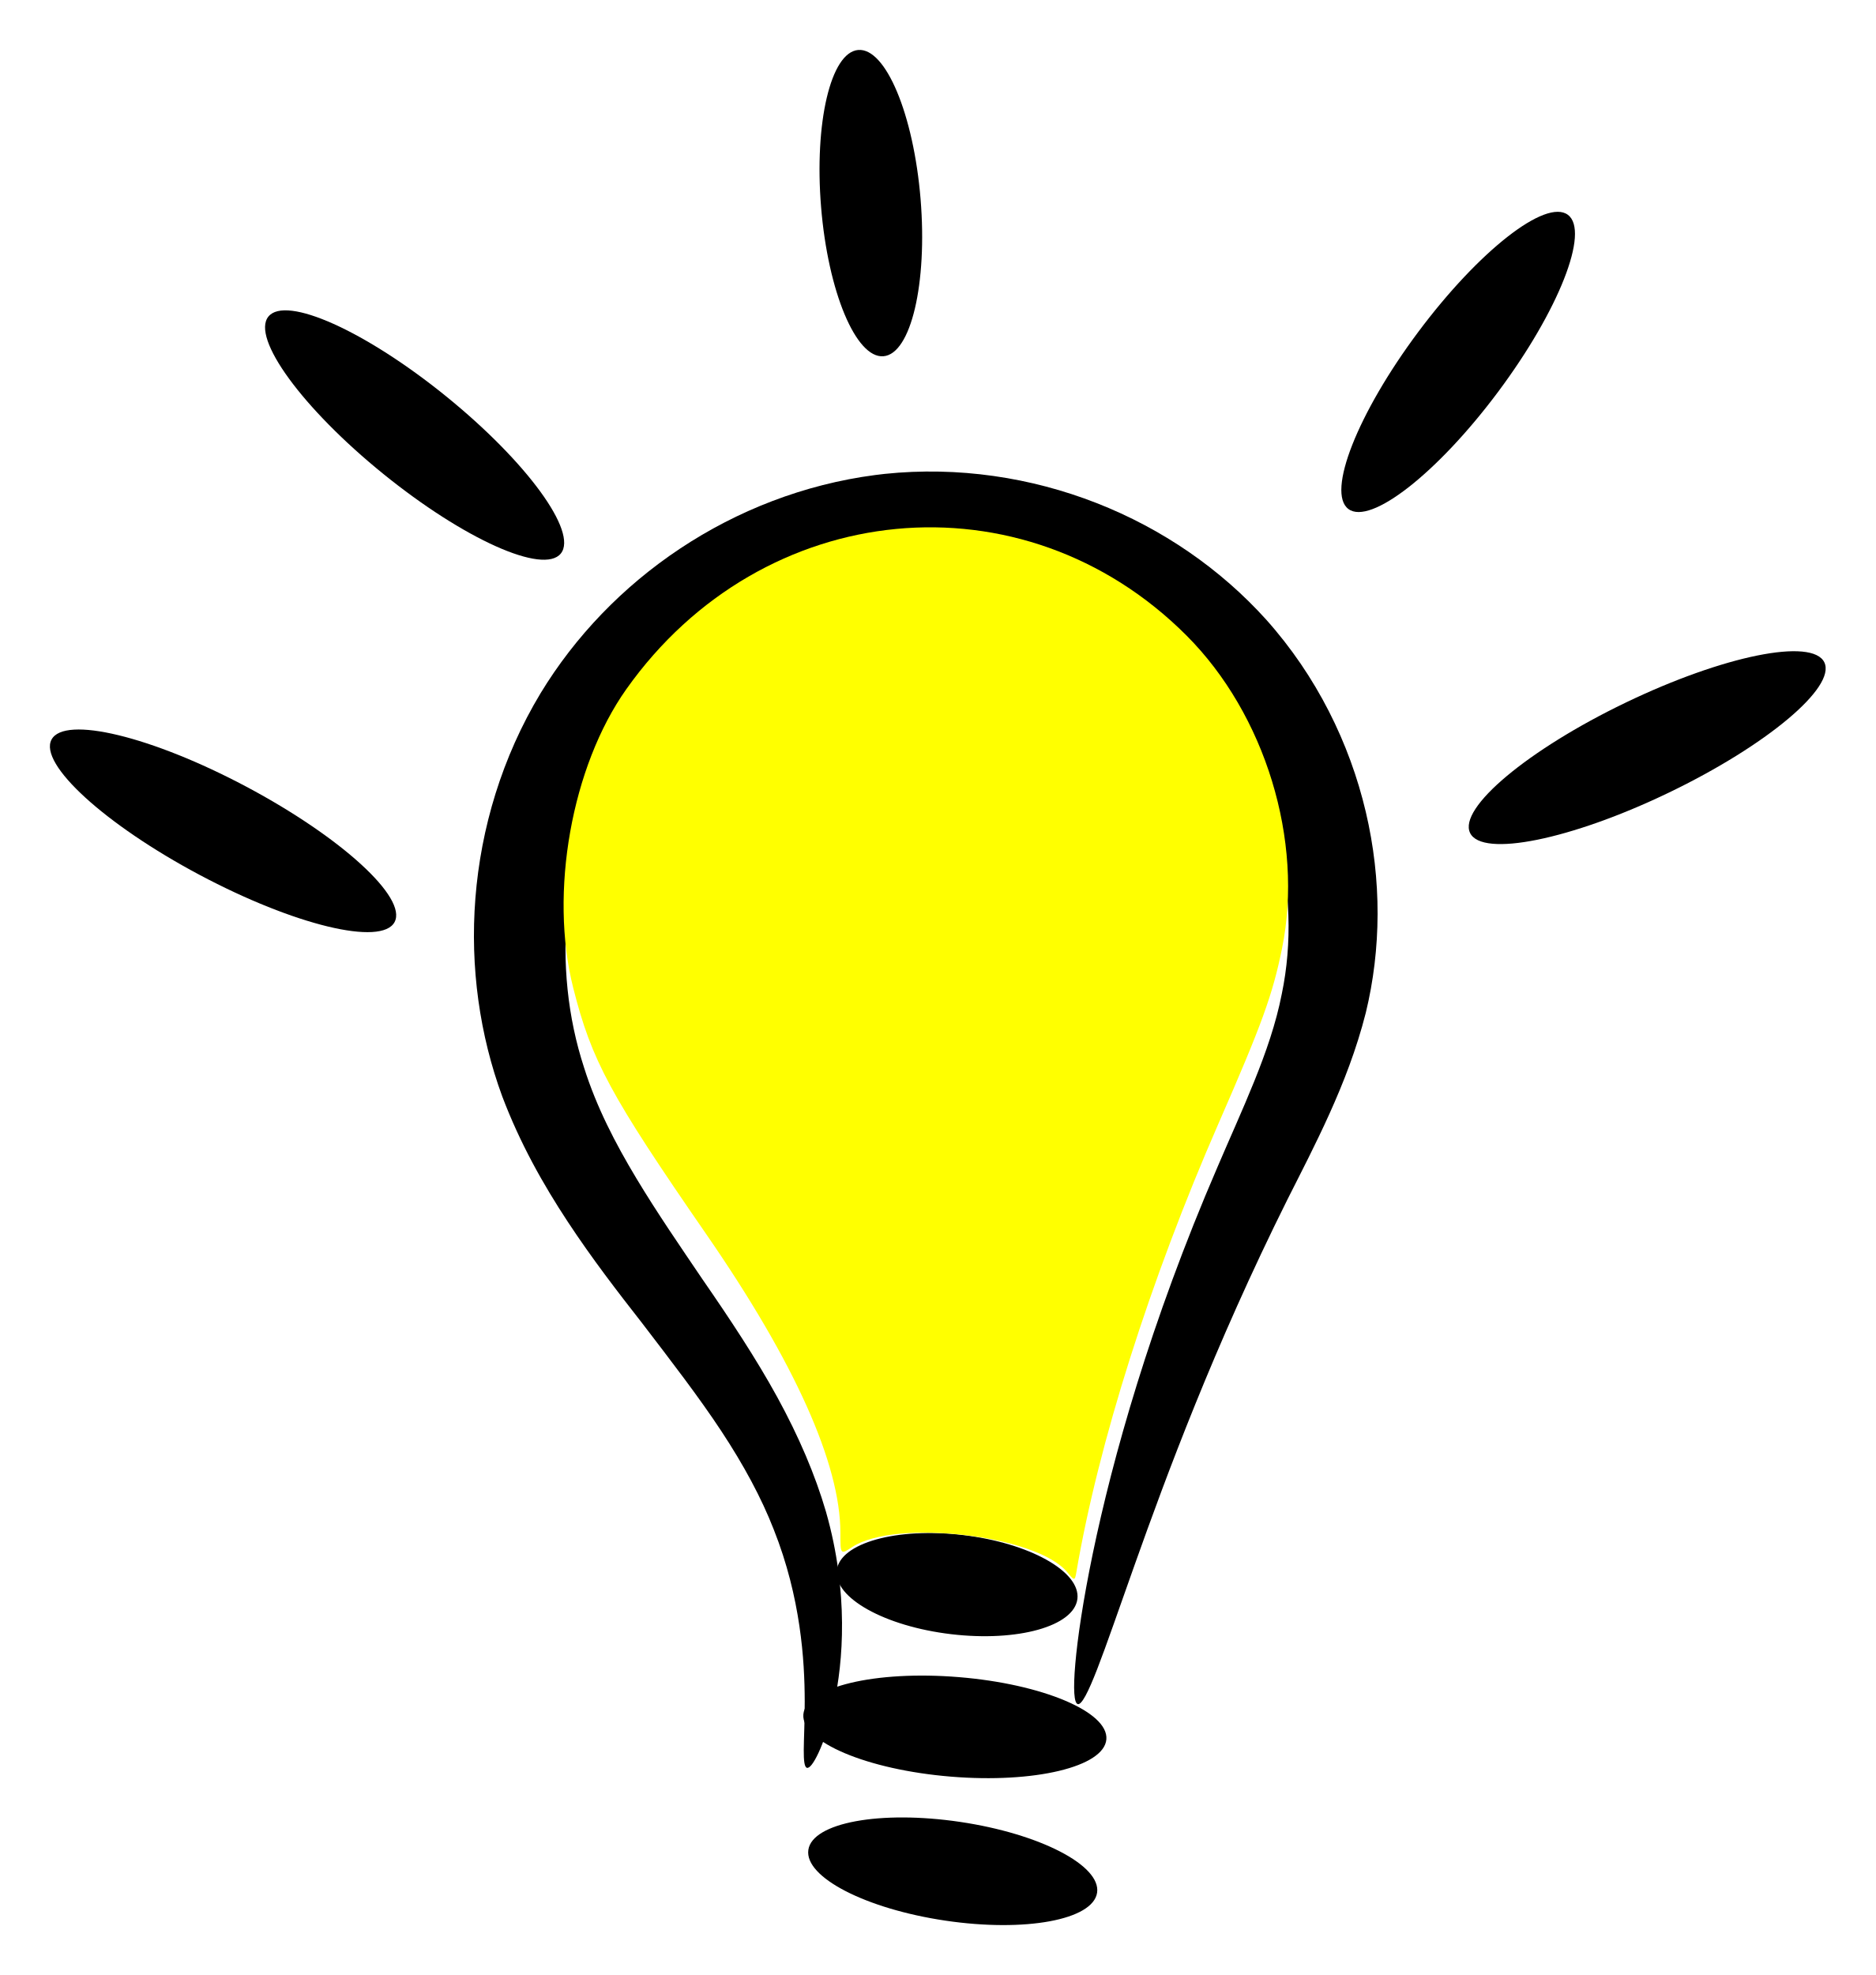
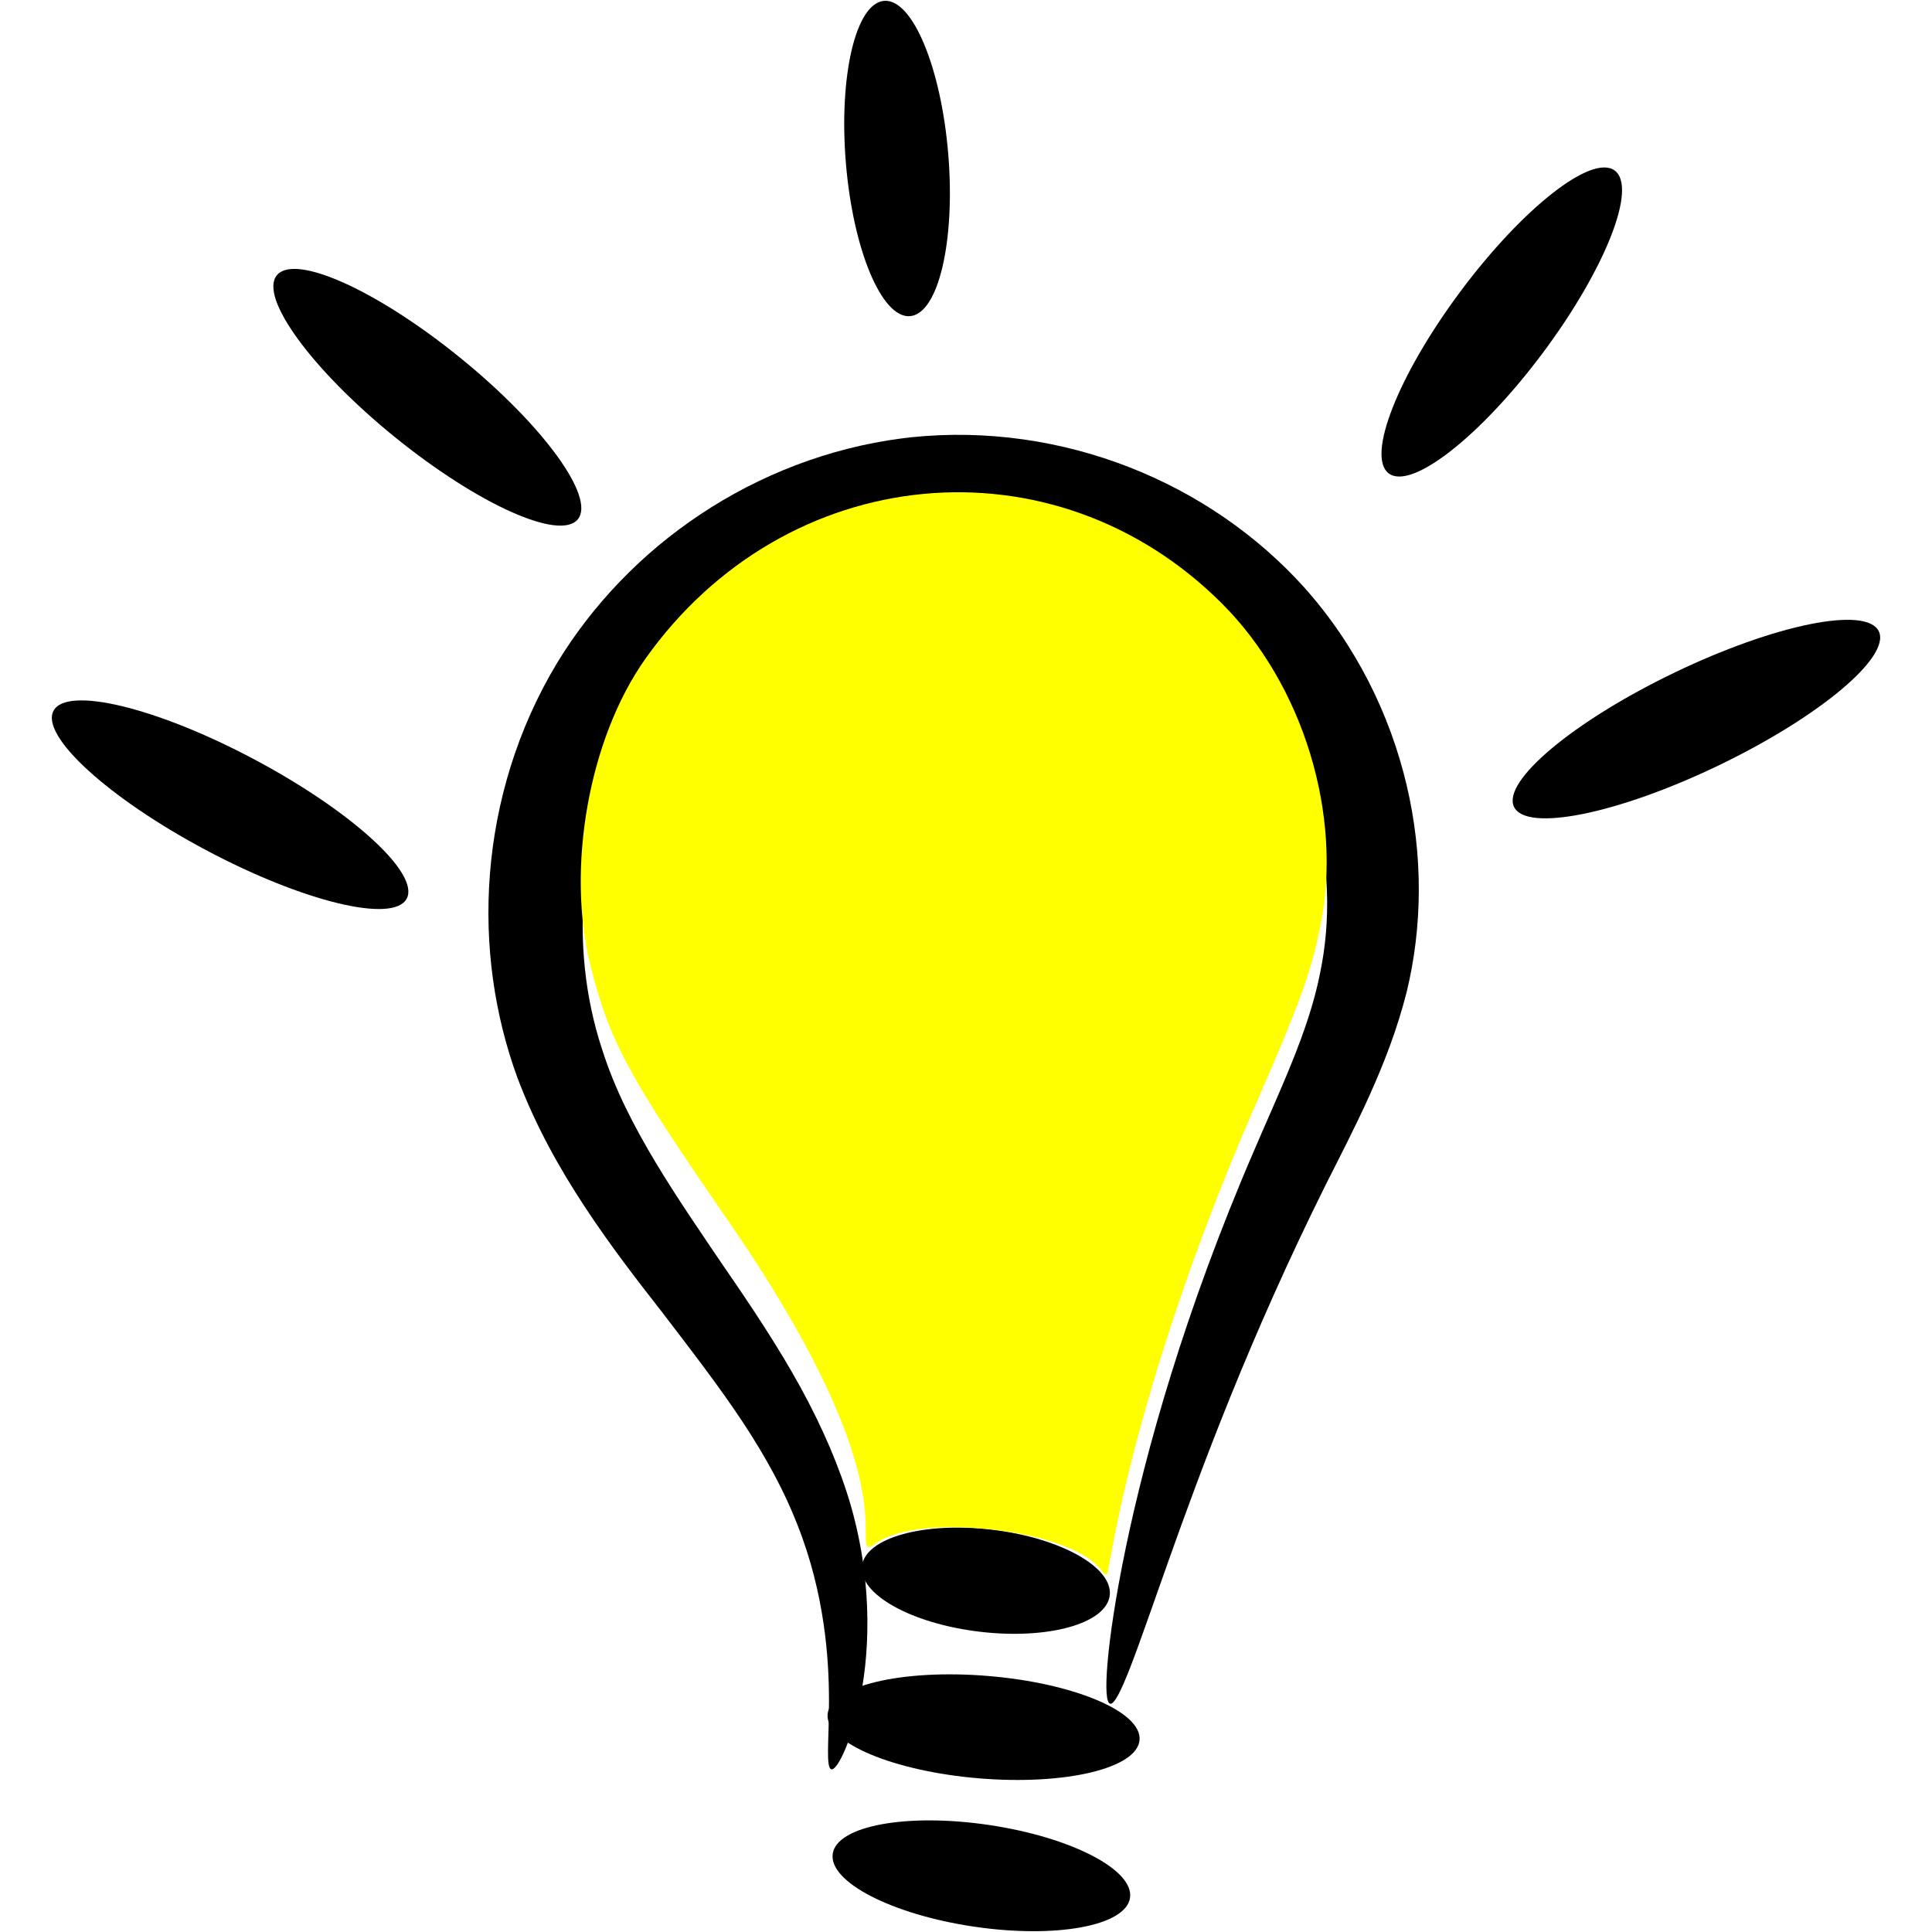
- <svg xmlns="http://www.w3.org/2000/svg" id="svg3416" viewBox="0 0 187.911 197.845" version="1.1" width="187.911" height="197.845">
+ <svg xmlns="http://www.w3.org/2000/svg" id="svg3416" viewBox="0 0 188 188" version="1.1" width="188" height="188">
  <defs id="defs16" />
-   <g id="layer1" transform="translate(77.31871,83.41417)">
-     <g id="g3930" transform="translate(4.044544,0.9223967)">
+   <g id="layer1" transform="translate(72.31871,78.56938)">
+     <g id="g3930" transform="translate(9.089088,0.8447927)">
      <path d="m -0.519,92.754 c -0.246,-0.068 -0.325,-0.689 -0.317,-1.812 0.008,-1.123 0.099,-2.752 0.096,-4.841 -0.003,-2.09 -0.102,-4.646 -0.535,-7.57 -0.433,-2.925 -1.203,-6.224 -2.576,-9.672 -1.231,-3.152 -2.992,-6.421 -5.246,-9.839 -2.254,-3.418 -5.003,-6.984 -7.954,-10.84 -2.413,-3.086 -4.987,-6.416 -7.438,-10.141 -2.451,-3.724 -4.778,-7.843 -6.56,-12.557 -1e-6,-4e-6 -3e-6,-7e-6 -4e-6,-10e-6 -2.236,-6.087 -3.234,-12.898 -2.684,-19.861 0.55,-6.963 2.648,-14.075 6.531,-20.518 3.451,-5.678 8.23,-10.668 13.967,-14.48 5.737,-3.812 12.429,-6.445 19.564,-7.375 0.315,-0.041 0.63,-0.079 0.946,-0.113 7.346,-0.766 14.66,0.35 21.236,2.926 6.577,2.575 12.414,6.608 16.983,11.673 5.056,5.658 8.358,12.396 9.974,19.241 1.616,6.844 1.547,13.792 0.004,20.147 -0.935,3.681 -2.24,7.008 -3.63,10.09 -1.389,3.082 -2.864,5.92 -4.215,8.601 -1e-6,2e-6 -3e-6,5e-6 -4e-6,8e-6 -7.395,14.839 -12.131,27.666 -15.322,36.634 -1.595,4.484 -2.806,8.012 -3.732,10.393 -0.926,2.381 -1.57,3.615 -1.95,3.533 -0.38,-0.082 -0.476,-1.477 -0.253,-4.045 0.223,-2.568 0.769,-6.309 1.754,-11.051 0.986,-4.742 2.414,-10.484 4.443,-17.015 2.029,-6.531 4.66,-13.851 8.052,-21.702 2e-6,-3e-6 3e-6,-6e-6 4e-6,-9e-6 1.215,-2.846 2.516,-5.697 3.678,-8.576 1.161,-2.88 2.183,-5.788 2.764,-8.775 1.048,-5.041 0.887,-10.582 -0.558,-15.997 -1.446,-5.416 -4.176,-10.705 -8.157,-14.968 -3.564,-3.862 -8.209,-6.951 -13.413,-8.93 -5.204,-1.979 -10.965,-2.848 -16.603,-2.237 -0.243,0.025 -0.486,0.053 -0.729,0.083 -5.506,0.691 -10.795,2.767 -15.367,5.753 -4.572,2.986 -8.425,6.883 -11.179,11.275 -3.148,4.968 -4.947,10.649 -5.541,16.272 -0.595,5.623 0.015,11.185 1.641,16.155 l 3e-6,9e-6 c 1.239,3.933 3.135,7.588 5.236,11.085 2.101,3.497 4.407,6.835 6.602,10.081 2.77,4.007 5.396,7.965 7.531,11.867 2.135,3.902 3.783,7.746 4.862,11.443 1.166,4.08 1.586,7.857 1.611,11.122 0.025,3.265 -0.343,6.023 -0.818,8.209 -0.475,2.186 -1.056,3.804 -1.55,4.856 -0.494,1.052 -0.9,1.542 -1.146,1.475 z" style="fill:#000000;fill-rule:evenodd" id="path3237" />
      <path d="m 2.468,72.974 c 0.325,-2.741 5.989,-4.325 12.644,-3.537 6.655,0.789 11.792,3.653 11.468,6.394 -0.325,2.741 -5.989,4.325 -12.644,3.537 -6.655,-0.789 -11.792,-3.653 -11.468,-6.394 z" style="fill:#000000;fill-rule:evenodd" id="path3261" />
      <path d="m -0.876,87.403 c 0.227,-2.751 7.21,-4.423 15.589,-3.733 8.379,0.69 14.995,3.482 14.768,6.233 -0.227,2.751 -7.21,4.423 -15.589,3.733 -8.379,-0.69 -14.995,-3.482 -14.768,-6.233 z" style="fill:#000000;fill-rule:evenodd" id="path3267" />
      <path d="m -0.376,100.97 c 0.404,-2.726 7.213,-3.982 15.197,-2.799 7.984,1.183 14.136,4.359 13.732,7.089 -0.404,2.73 -7.213,3.986 -15.197,2.803 -7.984,-1.183 -14.136,-4.359 -13.732,-7.089 z" style="fill:#000000;fill-rule:evenodd" id="path3273" />
      <path d="m -54.471,-52.626 c 1.738,-2.144 9.71,1.433 17.795,7.985 8.085,6.552 13.237,13.61 11.499,15.754 -1.738,2.144 -9.71,-1.433 -17.795,-7.985 -8.085,-6.552 -13.237,-13.61 -11.499,-15.754 z" style="fill:#000000;fill-rule:evenodd" id="path3303" />
      <path d="m 4.622,-79.331 c 2.751,-0.226 5.548,6.463 6.245,14.93 0.697,8.468 -0.969,15.525 -3.72,15.751 -2.751,0.226 -5.549,-6.462 -6.246,-14.93 -0.697,-8.468 0.97,-15.524 3.72,-15.751 z" style="fill:#000000;fill-rule:evenodd" id="path3309" />
      <path d="m 75.721,-62.816 c 2.212,1.651 -0.918,9.591 -6.987,17.725 -6.069,8.134 -12.79,13.396 -15.002,11.745 -2.212,-1.651 0.918,-9.591 6.987,-17.725 6.069,-8.134 12.79,-13.396 15.002,-11.745 z" style="fill:#000000;fill-rule:evenodd" id="path3315" />
      <path d="m 65.92,-0.899 c -1.197,-2.487 5.782,-8.333 15.578,-13.048 9.796,-4.716 18.718,-6.525 19.916,-4.038 1.197,2.487 -5.782,8.333 -15.578,13.049 -9.796,4.716 -18.718,6.525 -19.916,4.038 z" style="fill:#000000;fill-rule:evenodd" id="path3321" />
      <path d="m -76.202,-10.247 c 1.296,-2.437 10.047,-0.321 19.533,4.724 9.486,5.044 16.133,11.116 14.838,13.553 -1.296,2.437 -10.047,0.321 -19.533,-4.724 -9.486,-5.044 -16.133,-11.116 -14.838,-13.553 z" style="fill:#000000;fill-rule:evenodd" id="path3333" />
      <path d="M 25.561,73.158 C 22.495,69.444 8.373,67.786 4.031,70.631 2.833,71.416 2.833,71.416 2.833,69.213 c 0,-6.899 -4.569,-17.075 -13.422,-29.892 -9.653,-13.975 -11.496,-17.386 -13.346,-24.703 -2.412,-9.537 -0.164,-22.171 5.322,-29.917 13.641,-19.258 39.761,-21.756 56.13,-5.369 7.887,7.895 11.751,20.542 9.569,31.315 -0.943,4.655 -1.999,7.566 -6.37,17.563 -6.836,15.636 -12.049,32.084 -14.233,44.904 -0.158,0.927 -0.192,0.929 -0.922,0.045 z" style="fill:#ffff00" id="path3339" />
    </g>
  </g>
</svg>
